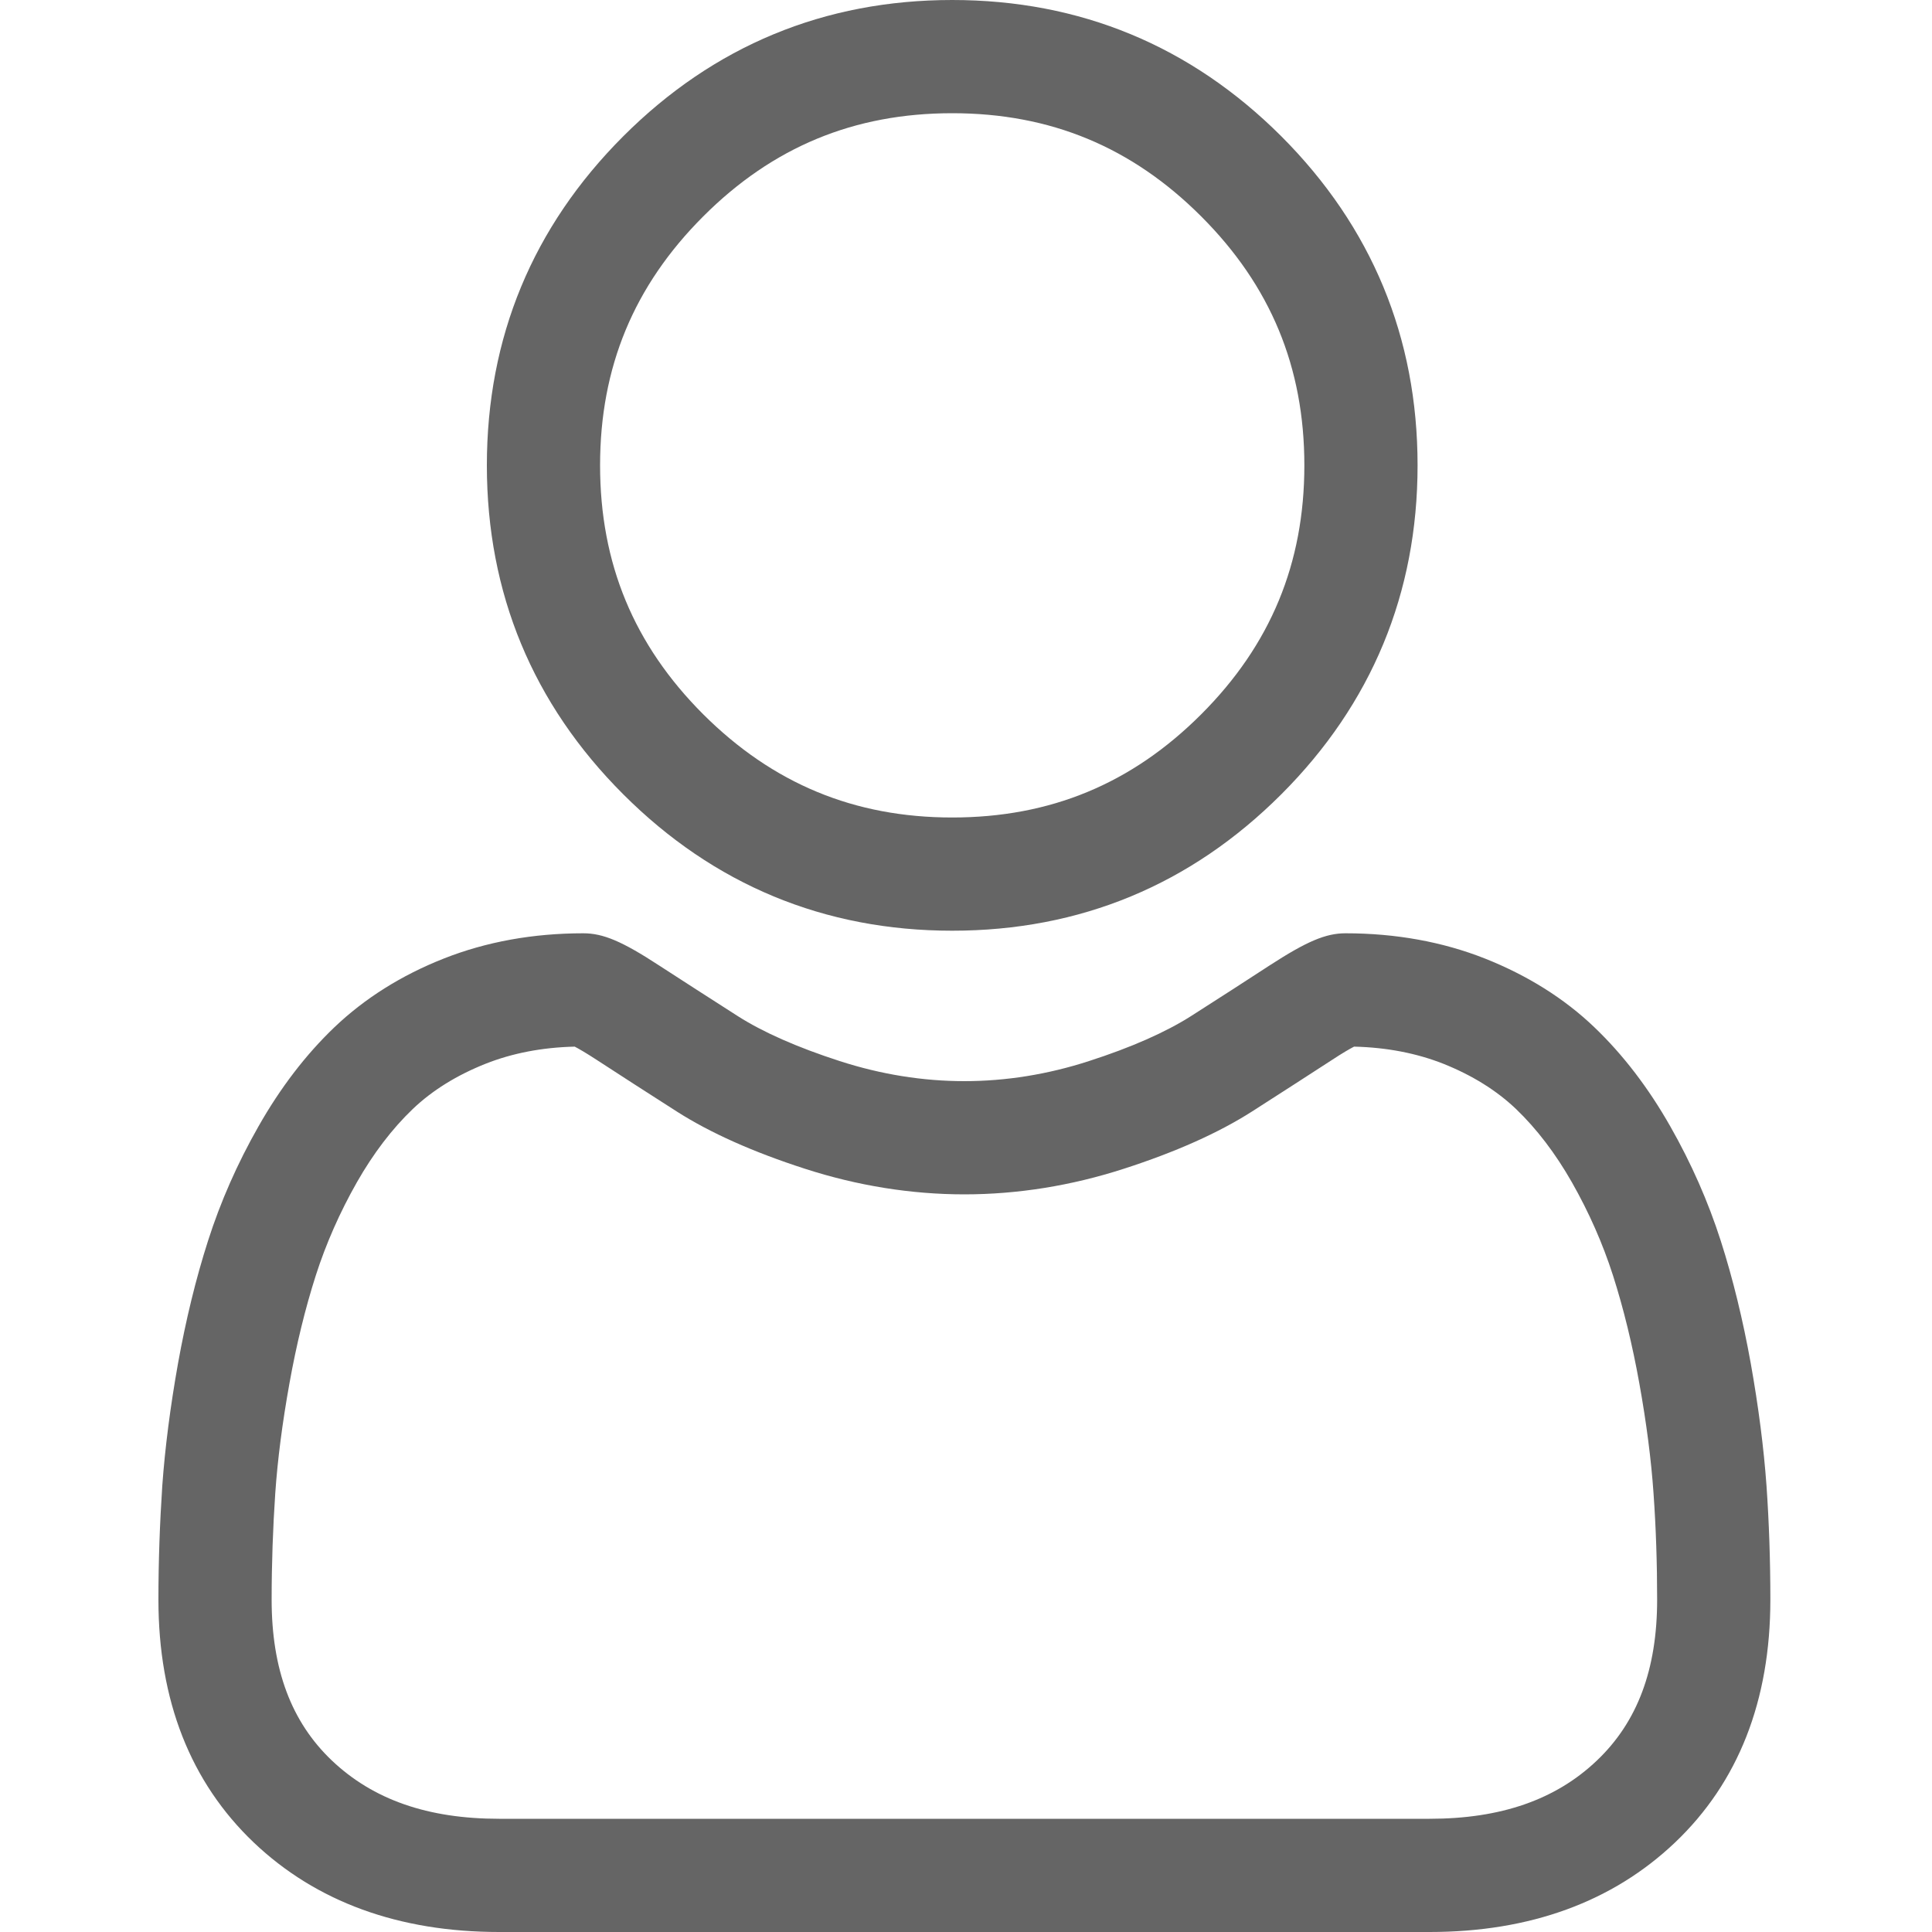
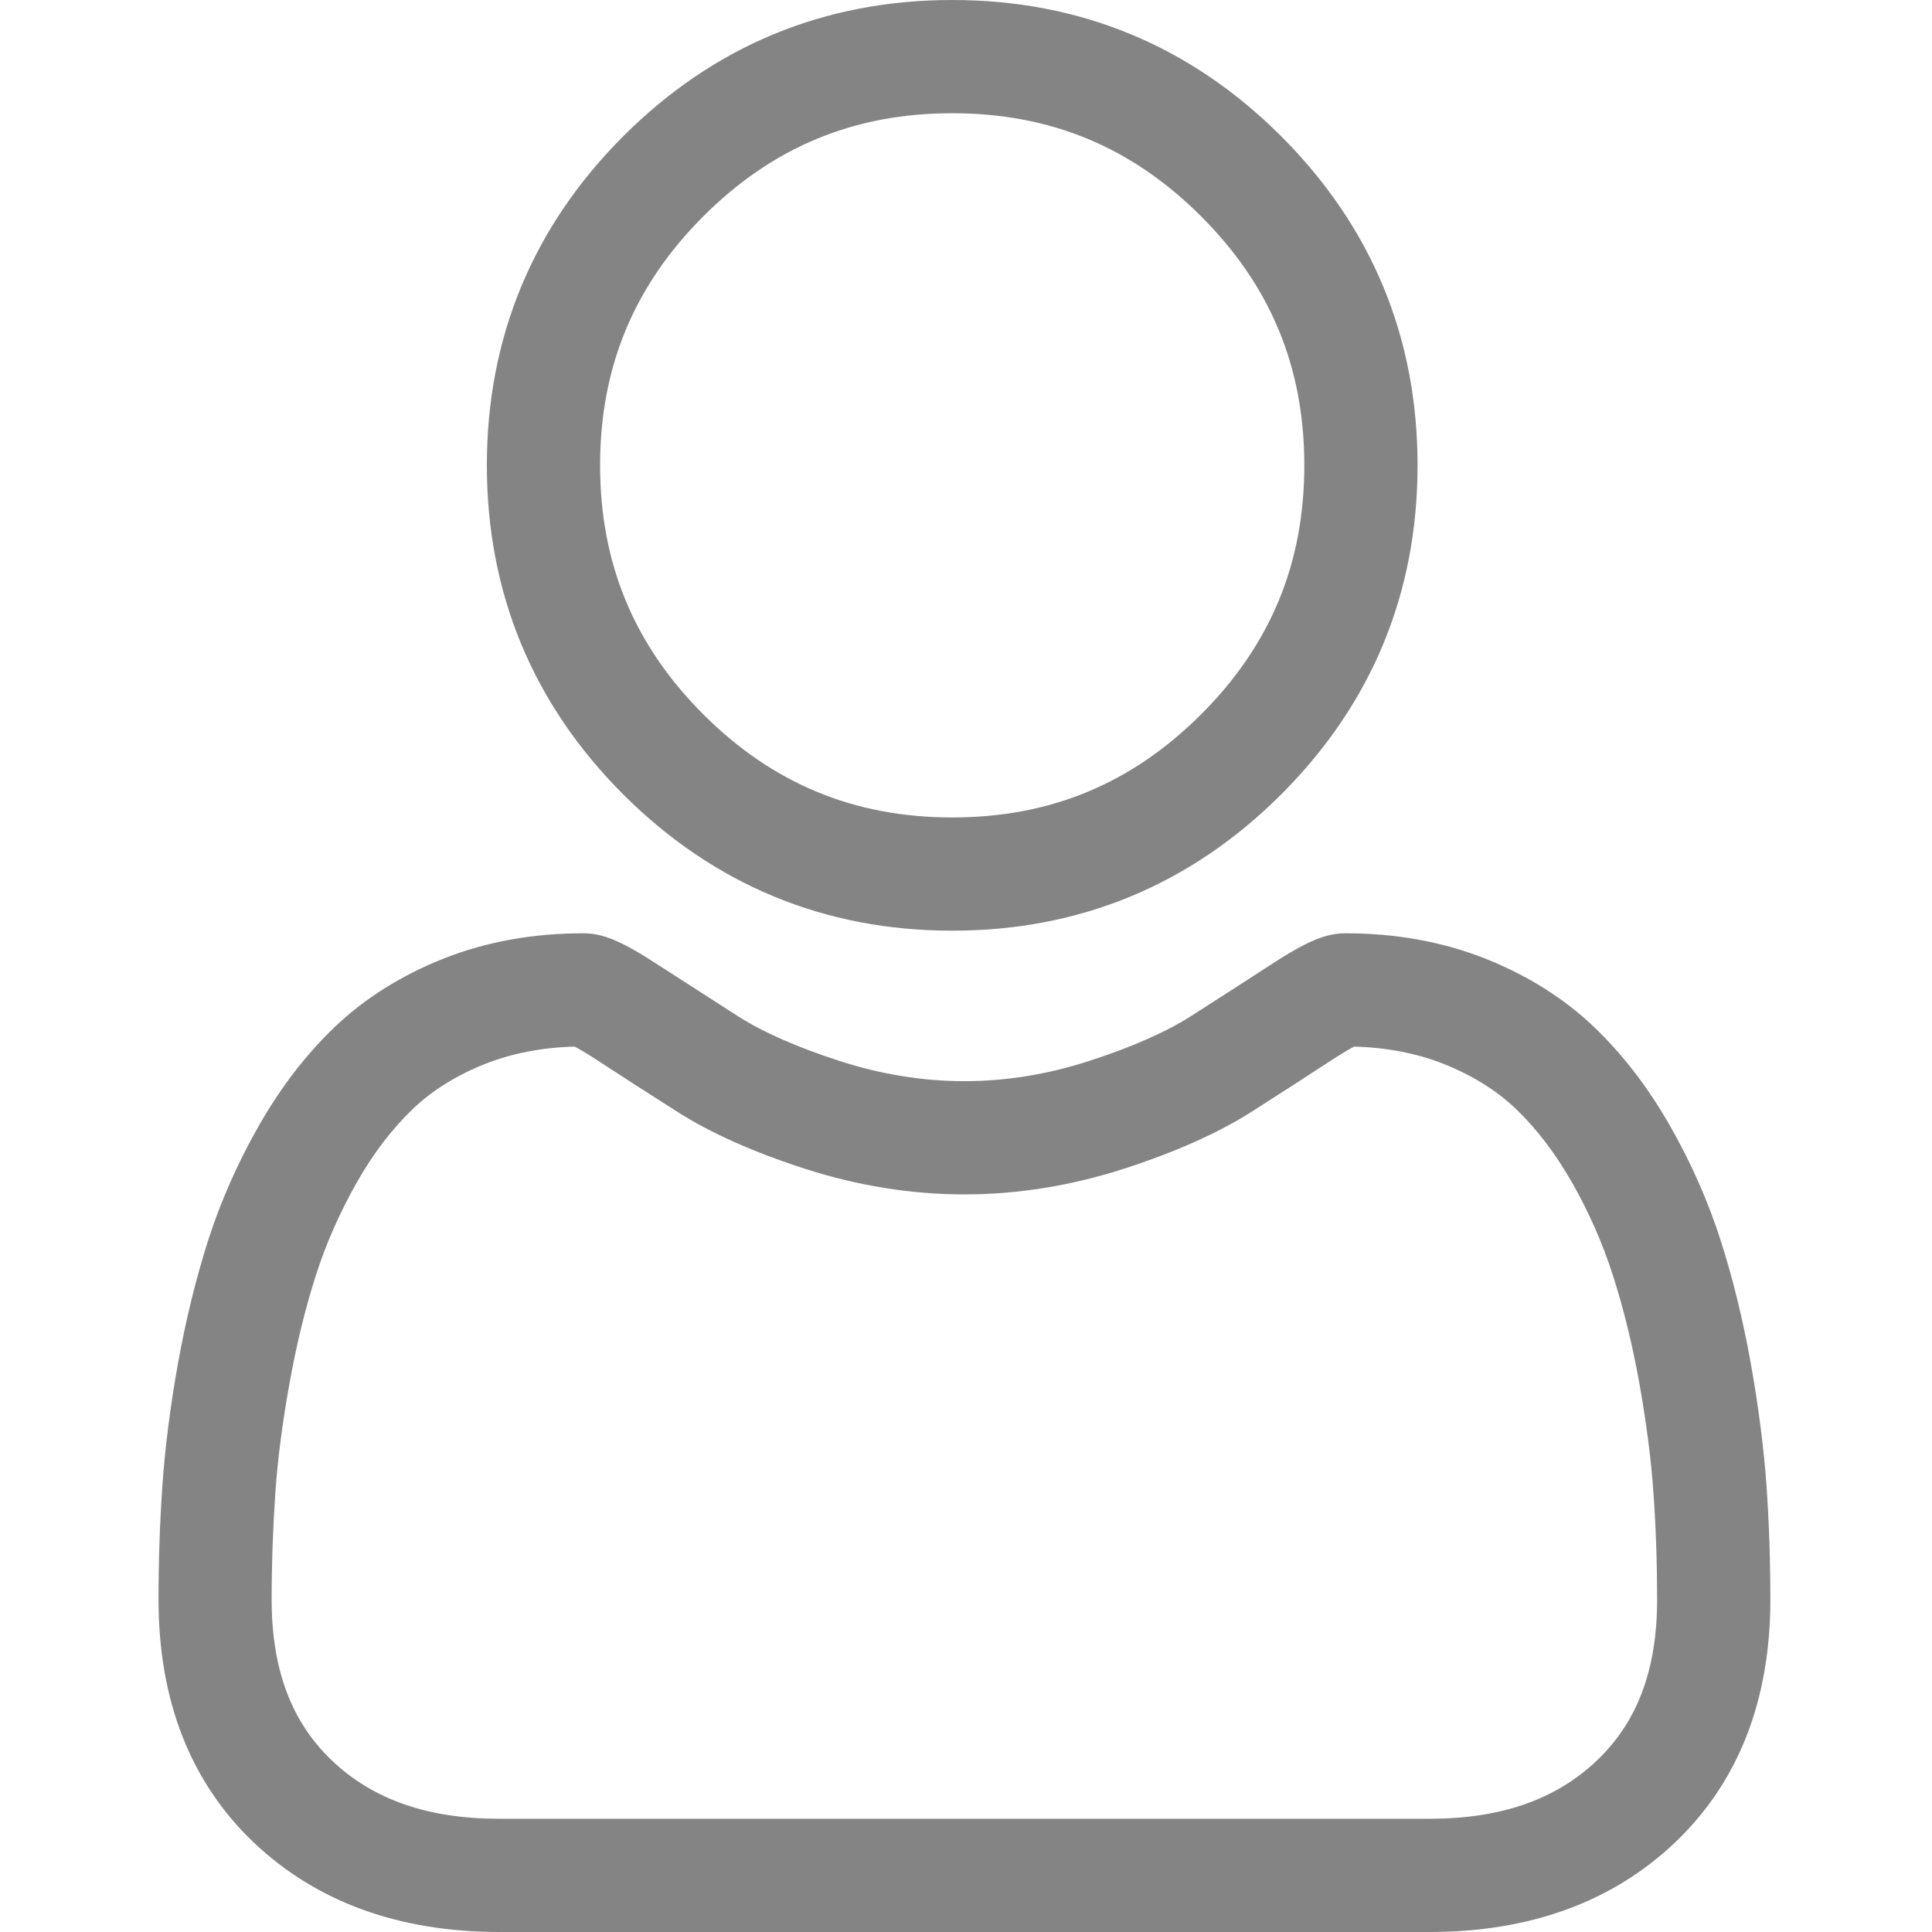
- <svg xmlns="http://www.w3.org/2000/svg" width="15" height="15" viewBox="0 0 15 15" fill="none">
-   <path d="M7.393 7.226C8.386 7.226 9.245 6.87 9.948 6.167C10.65 5.465 11.006 4.605 11.006 3.613C11.006 2.62 10.65 1.761 9.948 1.058C9.245 0.356 8.386 0 7.393 0C6.4 0 5.541 0.356 4.839 1.058C4.136 1.761 3.78 2.62 3.78 3.613C3.78 4.605 4.136 5.465 4.839 6.167C5.541 6.869 6.401 7.226 7.393 7.226ZM5.46 1.68C5.999 1.141 6.631 0.879 7.393 0.879C8.155 0.879 8.787 1.141 9.326 1.68C9.865 2.219 10.127 2.851 10.127 3.613C10.127 4.374 9.865 5.007 9.326 5.546C8.787 6.085 8.155 6.347 7.393 6.347C6.632 6.347 6 6.084 5.46 5.546C4.921 5.007 4.659 4.374 4.659 3.613C4.659 2.851 4.921 2.219 5.46 1.68Z" fill="#656565" />
-   <path d="M13.715 11.534C13.694 11.242 13.653 10.923 13.593 10.586C13.532 10.247 13.454 9.927 13.36 9.634C13.263 9.331 13.131 9.031 12.968 8.745C12.799 8.447 12.601 8.188 12.378 7.975C12.145 7.752 11.859 7.573 11.529 7.442C11.2 7.312 10.836 7.246 10.446 7.246C10.293 7.246 10.145 7.309 9.858 7.495C9.682 7.61 9.477 7.742 9.247 7.889C9.05 8.014 8.784 8.132 8.455 8.238C8.135 8.342 7.809 8.394 7.487 8.394C7.166 8.394 6.84 8.342 6.519 8.238C6.191 8.132 5.924 8.014 5.728 7.889C5.501 7.744 5.295 7.611 5.116 7.495C4.83 7.308 4.682 7.246 4.529 7.246C4.139 7.246 3.775 7.312 3.446 7.442C3.116 7.572 2.831 7.752 2.597 7.975C2.374 8.188 2.176 8.447 2.007 8.745C1.844 9.031 1.712 9.33 1.615 9.634C1.521 9.927 1.443 10.247 1.382 10.586C1.322 10.923 1.281 11.242 1.26 11.535C1.241 11.821 1.23 12.119 1.23 12.42C1.23 13.203 1.479 13.837 1.97 14.305C2.455 14.766 3.096 15 3.876 15H11.099C11.879 15 12.52 14.766 13.005 14.305C13.496 13.838 13.745 13.204 13.745 12.42C13.745 12.118 13.735 11.82 13.715 11.534ZM12.399 13.668C12.079 13.973 11.653 14.121 11.099 14.121H3.876C3.322 14.121 2.897 13.973 2.576 13.668C2.262 13.369 2.109 12.961 2.109 12.42C2.109 12.139 2.119 11.862 2.137 11.595C2.155 11.334 2.192 11.047 2.247 10.742C2.301 10.44 2.37 10.158 2.452 9.902C2.531 9.656 2.638 9.413 2.771 9.179C2.898 8.956 3.044 8.764 3.205 8.61C3.356 8.466 3.546 8.348 3.77 8.259C3.977 8.177 4.209 8.132 4.462 8.126C4.493 8.142 4.547 8.173 4.636 8.231C4.817 8.349 5.025 8.483 5.255 8.63C5.515 8.796 5.849 8.945 6.249 9.074C6.657 9.206 7.074 9.273 7.487 9.273C7.901 9.273 8.318 9.206 8.726 9.074C9.126 8.945 9.46 8.796 9.72 8.63C9.955 8.479 10.158 8.349 10.339 8.231C10.427 8.173 10.482 8.142 10.513 8.126C10.766 8.132 10.998 8.177 11.206 8.259C11.429 8.348 11.619 8.466 11.77 8.61C11.931 8.764 12.077 8.956 12.204 9.179C12.337 9.413 12.444 9.656 12.523 9.902C12.605 10.158 12.674 10.441 12.728 10.742C12.783 11.047 12.82 11.335 12.838 11.595V11.596C12.857 11.861 12.866 12.139 12.866 12.42C12.866 12.961 12.713 13.369 12.399 13.668Z" fill="#656565" />
+ <svg xmlns="http://www.w3.org/2000/svg" width="18" height="18" viewBox="0 0 18 18" fill="none">
+   <g opacity="0.8">
+     <path d="M8.872 8.671C10.063 8.671 11.094 8.243 11.937 7.401C12.78 6.558 13.207 5.527 13.207 4.335C13.207 3.144 12.78 2.113 11.937 1.27C11.094 0.427 10.063 0 8.872 0C7.68 0 6.649 0.427 5.806 1.27C4.964 2.113 4.536 3.144 4.536 4.335C4.536 5.527 4.964 6.558 5.806 7.401C6.65 8.243 7.681 8.671 8.872 8.671ZM6.552 2.016C7.199 1.369 7.958 1.055 8.872 1.055C9.786 1.055 10.544 1.369 11.191 2.016C11.838 2.663 12.152 3.421 12.152 4.335C12.152 5.249 11.838 6.008 11.191 6.655C10.544 7.301 9.786 7.616 8.872 7.616C7.958 7.616 7.199 7.301 6.552 6.655C5.906 6.008 5.591 5.249 5.591 4.335C5.591 3.421 5.906 2.663 6.552 2.016Z" fill="#656565" />
+     <path d="M16.458 13.841C16.433 13.49 16.384 13.108 16.312 12.704C16.239 12.297 16.145 11.912 16.032 11.56C15.916 11.197 15.758 10.838 15.562 10.494C15.359 10.137 15.121 9.826 14.853 9.57C14.573 9.302 14.231 9.087 13.835 8.93C13.44 8.774 13.003 8.695 12.535 8.695C12.351 8.695 12.173 8.77 11.83 8.994C11.619 9.131 11.372 9.291 11.096 9.467C10.86 9.617 10.541 9.758 10.146 9.885C9.761 10.01 9.371 10.073 8.985 10.073C8.599 10.073 8.208 10.01 7.823 9.885C7.429 9.758 7.109 9.617 6.874 9.467C6.601 9.292 6.354 9.133 6.139 8.994C5.796 8.77 5.619 8.695 5.435 8.695C4.967 8.695 4.53 8.774 4.135 8.93C3.739 9.087 3.397 9.302 3.117 9.57C2.849 9.826 2.611 10.137 2.408 10.494C2.213 10.838 2.054 11.197 1.938 11.56C1.826 11.912 1.731 12.297 1.658 12.704C1.586 13.107 1.537 13.49 1.513 13.841C1.489 14.185 1.477 14.543 1.477 14.904C1.477 15.844 1.775 16.605 2.364 17.166C2.946 17.719 3.716 18 4.652 18H13.319C14.255 18 15.024 17.719 15.606 17.166C16.195 16.605 16.494 15.844 16.494 14.904C16.494 14.542 16.482 14.184 16.458 13.841ZM14.879 16.401C14.495 16.767 13.984 16.945 13.319 16.945H4.652C3.986 16.945 3.476 16.767 3.092 16.402C2.715 16.043 2.531 15.553 2.531 14.904C2.531 14.567 2.543 14.234 2.565 13.914C2.586 13.601 2.631 13.256 2.697 12.89C2.762 12.528 2.844 12.189 2.943 11.882C3.037 11.587 3.166 11.296 3.325 11.015C3.477 10.747 3.653 10.517 3.846 10.332C4.027 10.159 4.255 10.017 4.523 9.911C4.772 9.813 5.051 9.759 5.354 9.751C5.391 9.77 5.457 9.808 5.563 9.877C5.78 10.019 6.03 10.18 6.307 10.356C6.618 10.555 7.019 10.734 7.499 10.889C7.989 11.047 8.489 11.128 8.985 11.128C9.481 11.128 9.981 11.047 10.471 10.889C10.951 10.734 11.352 10.555 11.664 10.356C11.947 10.175 12.19 10.019 12.406 9.877C12.513 9.808 12.579 9.77 12.616 9.751C12.919 9.759 13.198 9.813 13.447 9.911C13.715 10.017 13.943 10.159 14.124 10.332C14.317 10.517 14.492 10.747 14.645 11.015C14.805 11.296 14.933 11.588 15.027 11.882C15.126 12.189 15.209 12.529 15.274 12.89C15.339 13.257 15.384 13.601 15.405 13.915V13.915C15.428 14.233 15.439 14.566 15.439 14.904C15.439 15.553 15.256 16.043 14.879 16.401Z" fill="#656565" />
+   </g>
</svg>
